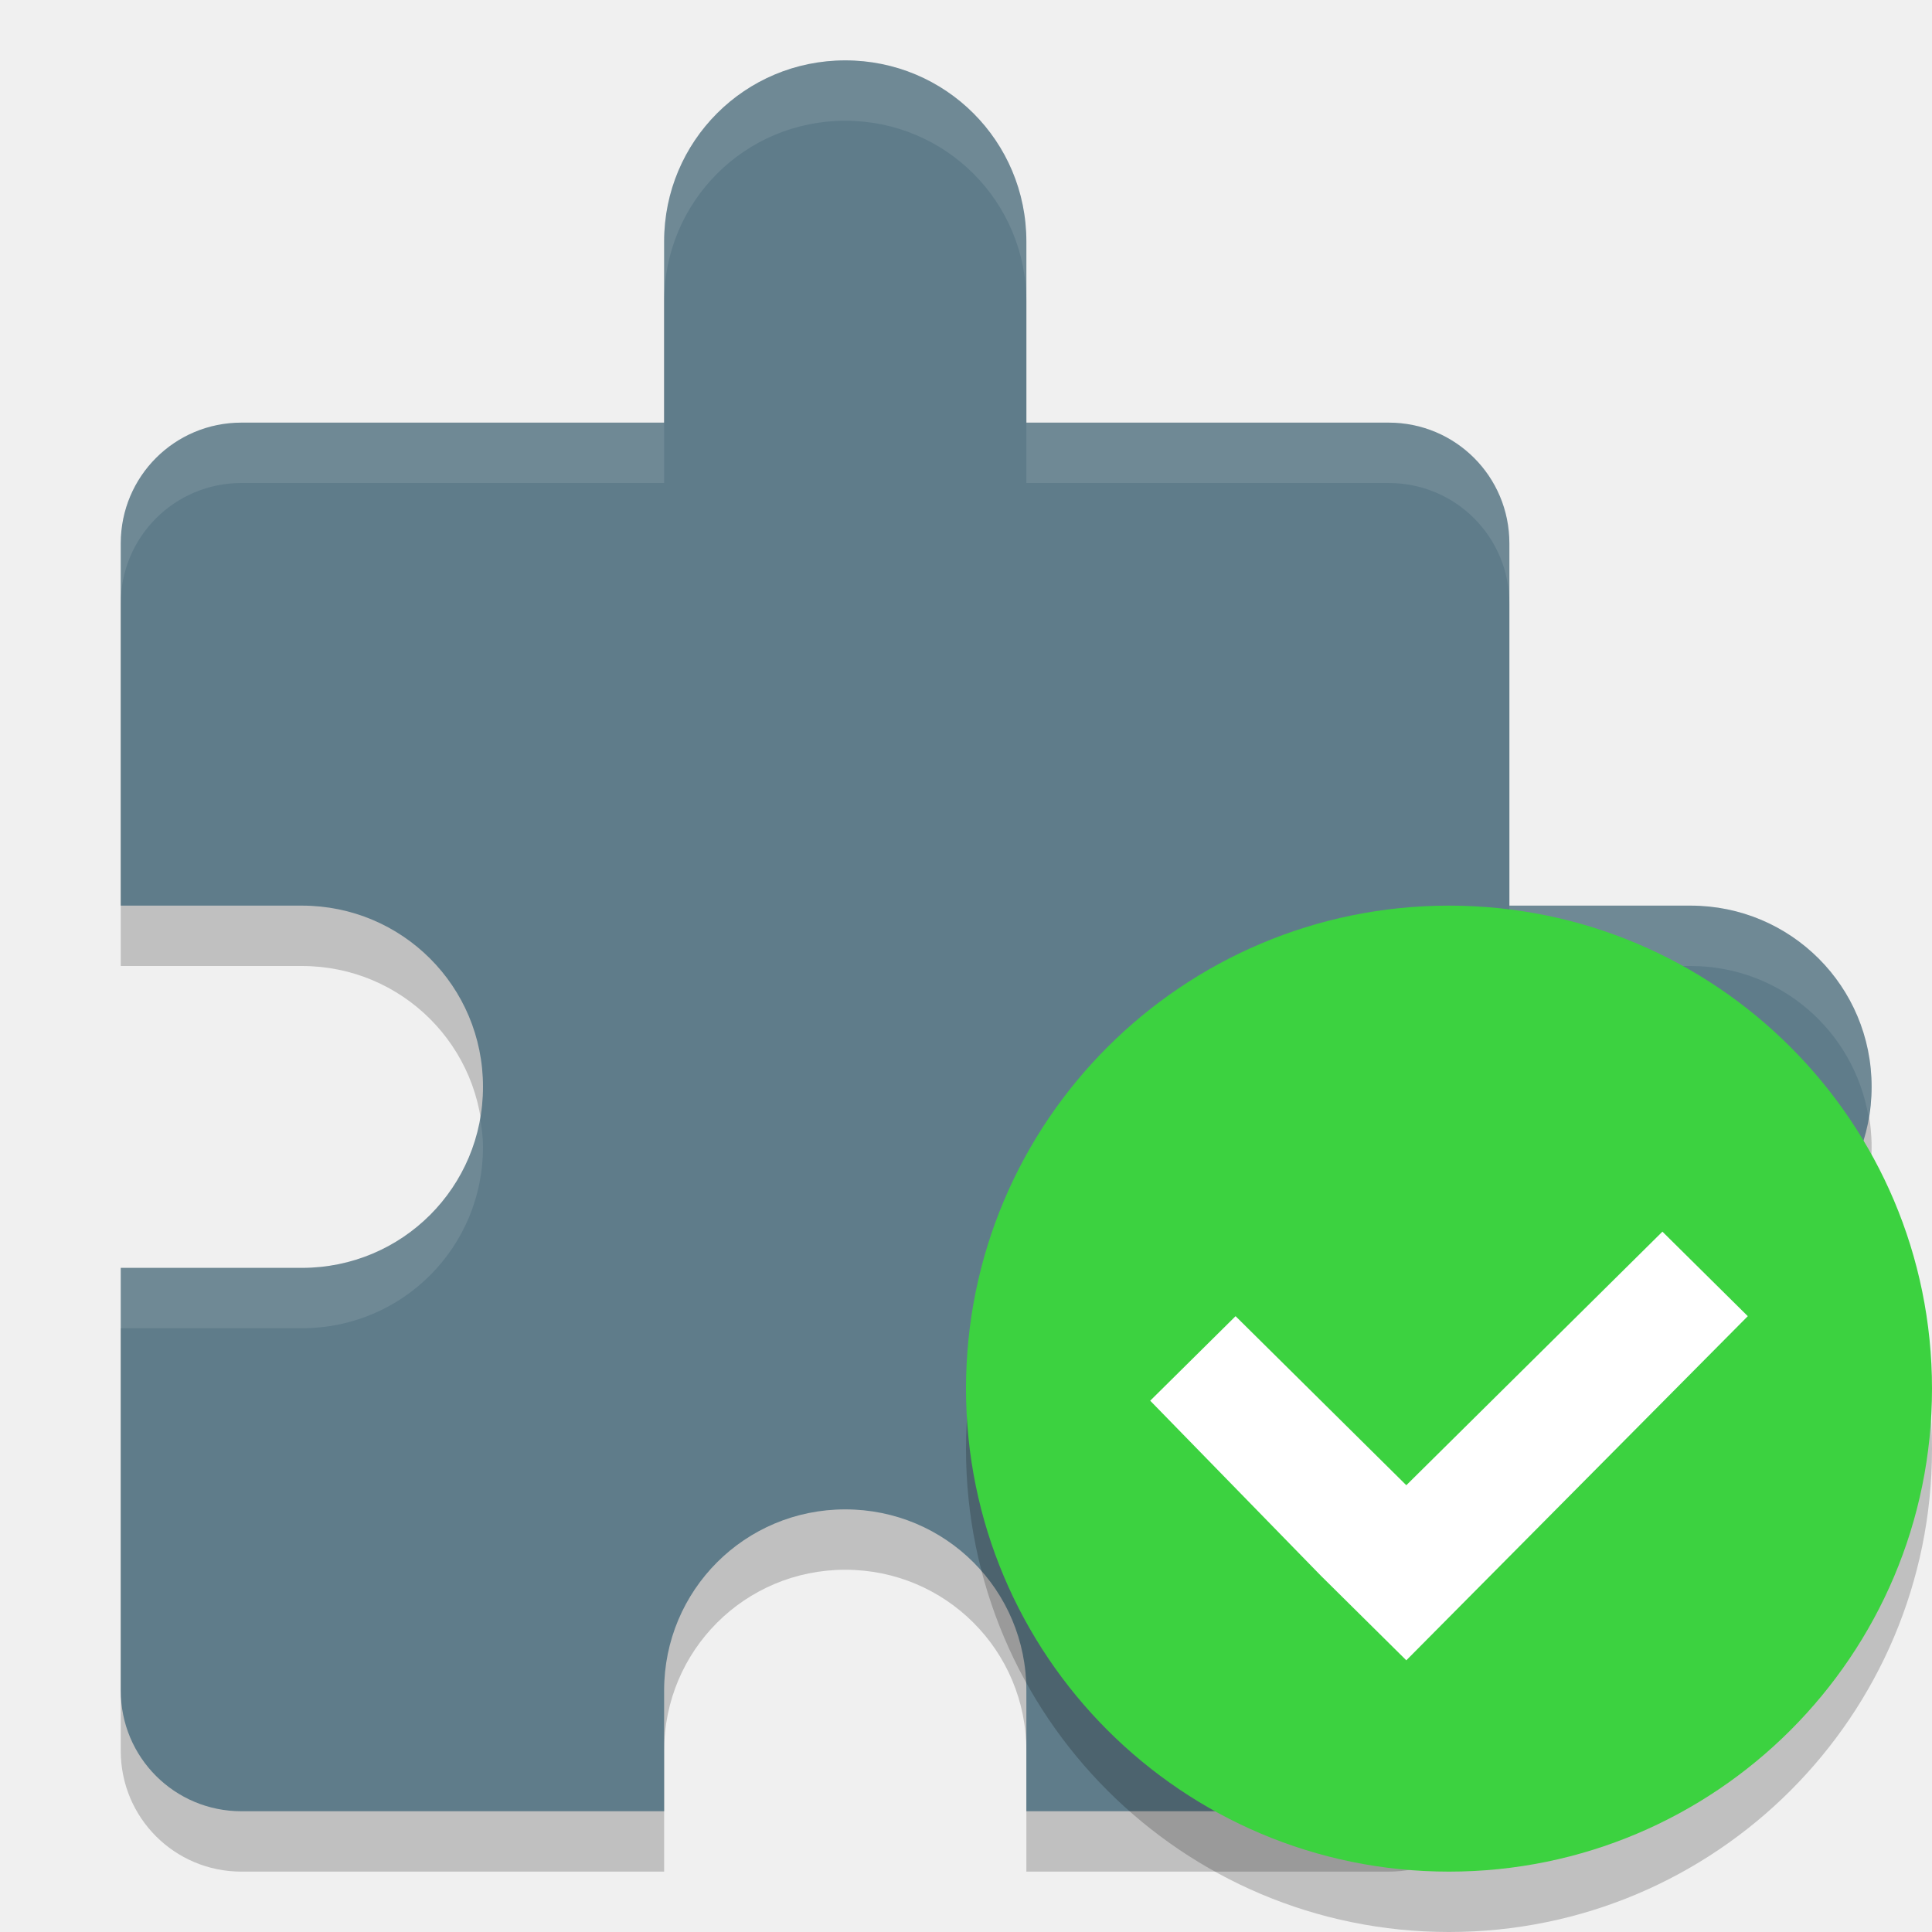
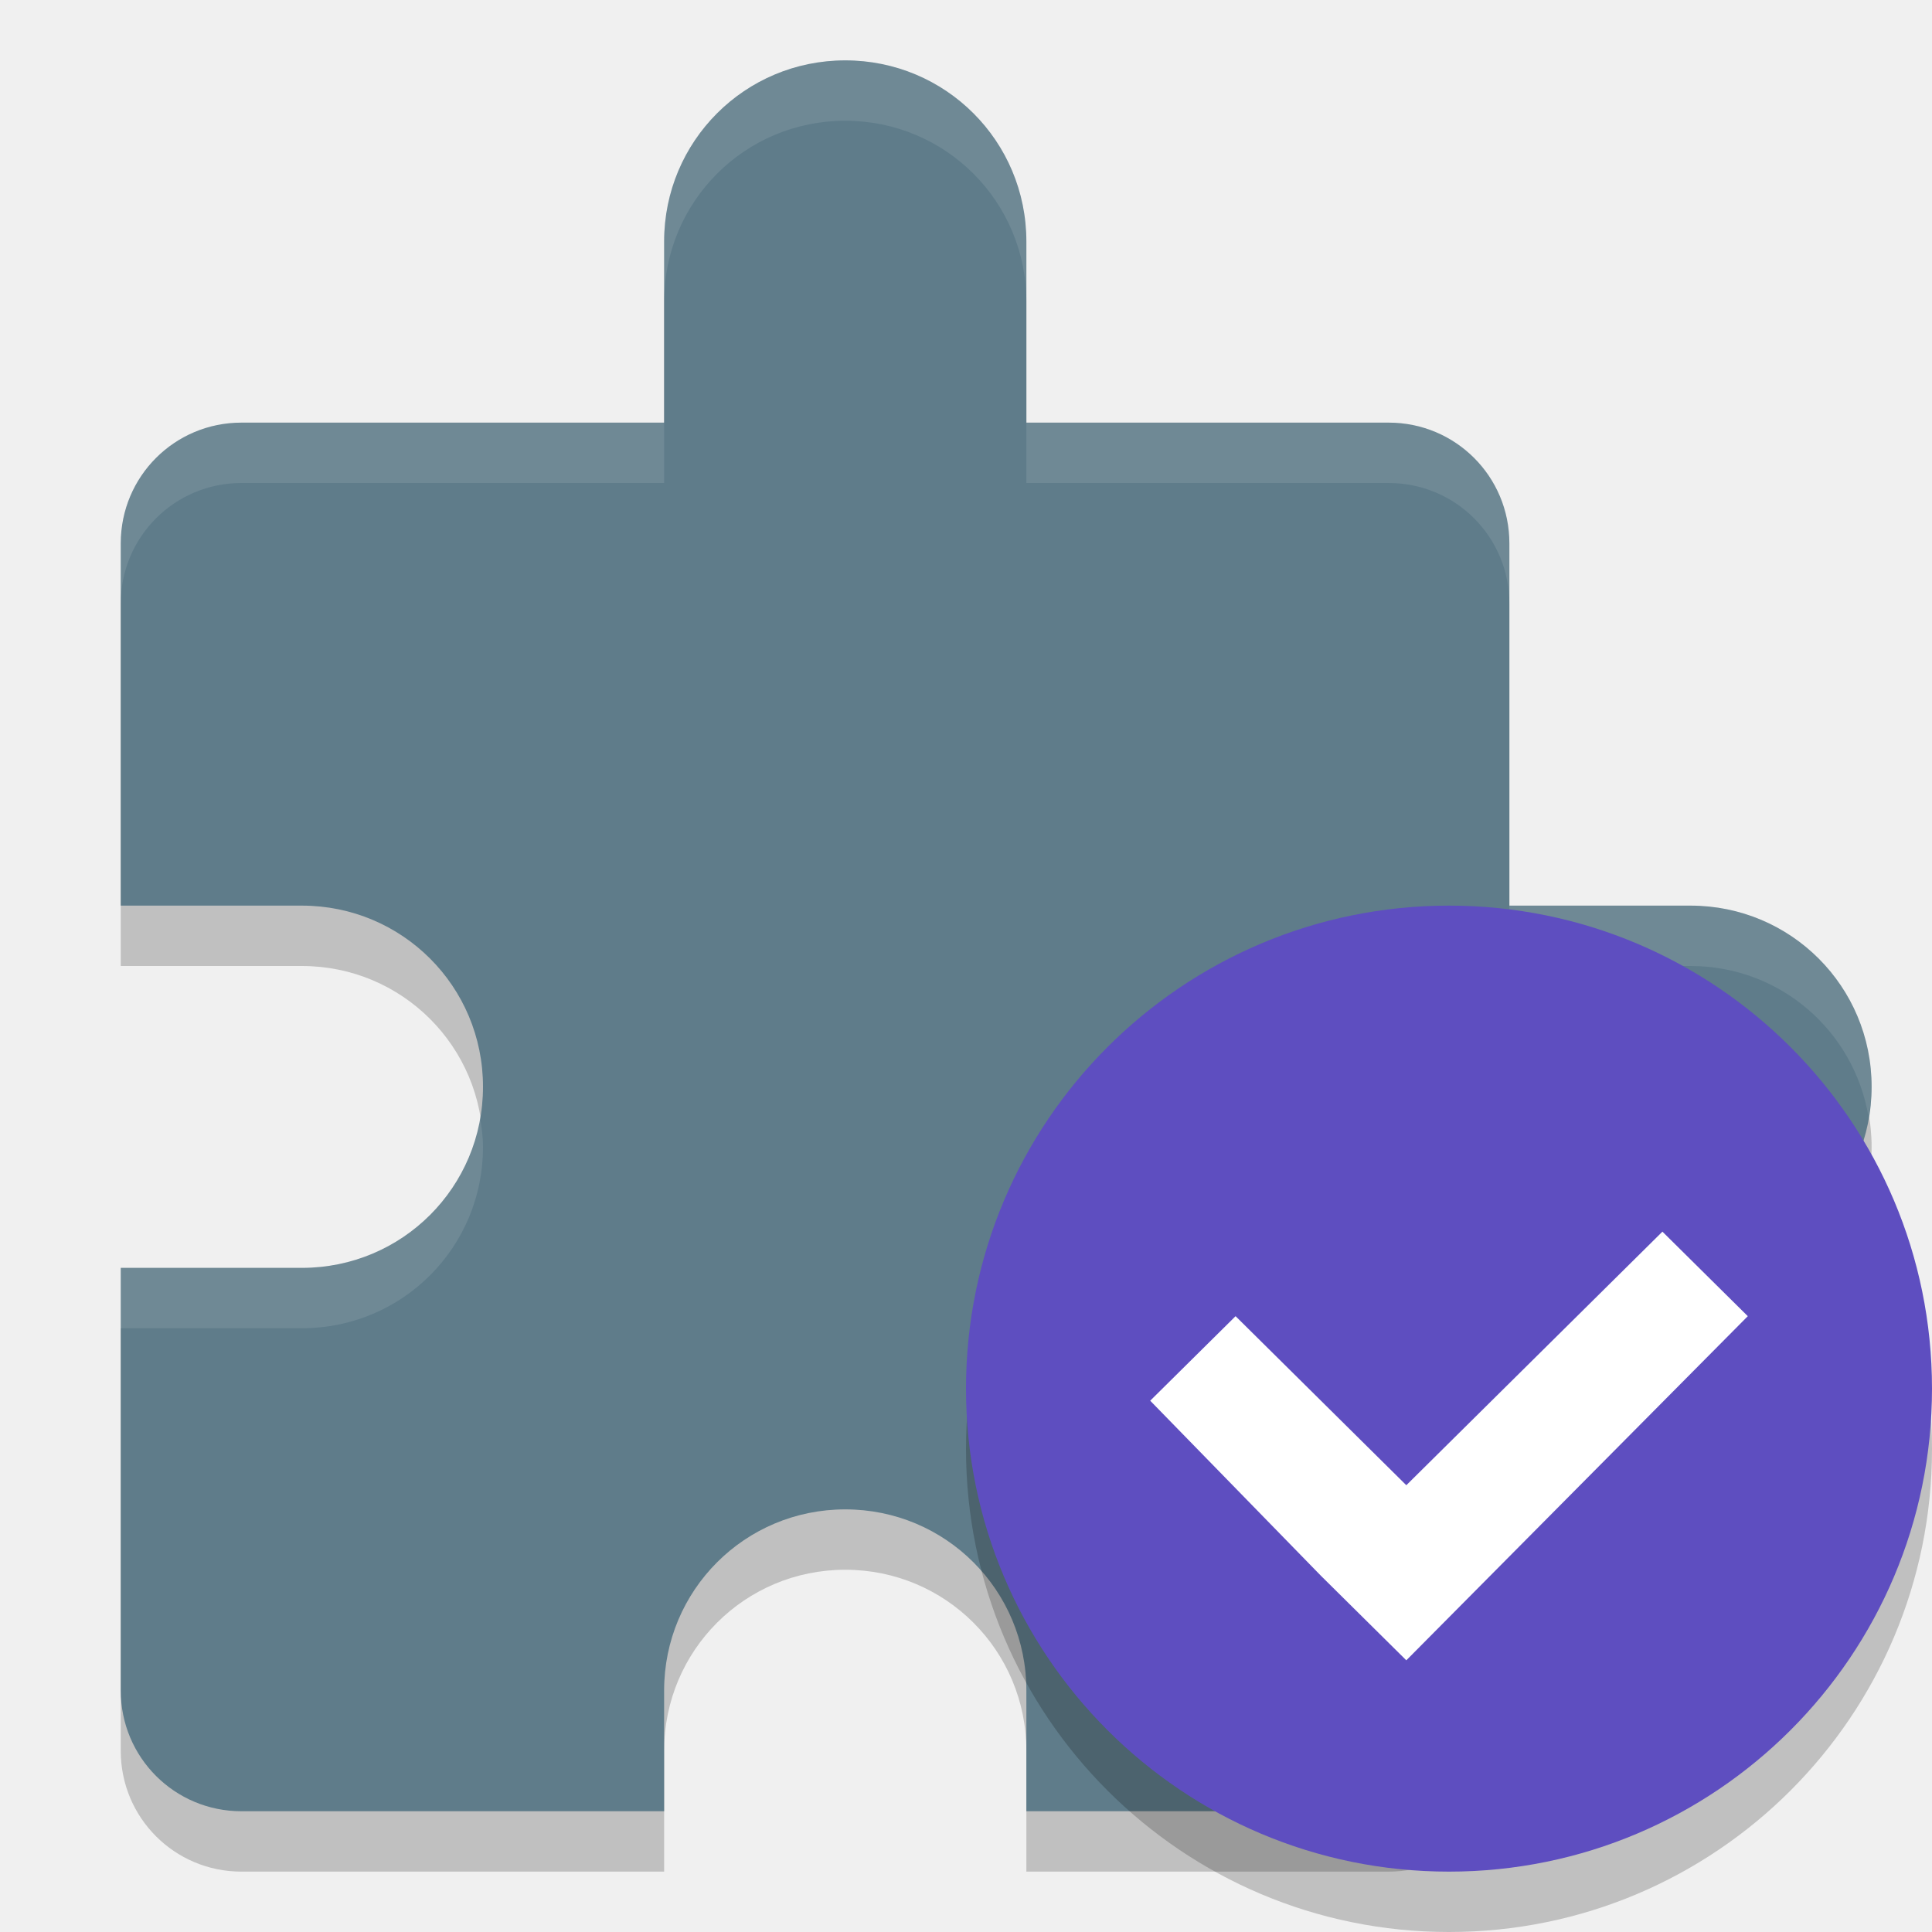
- <svg xmlns="http://www.w3.org/2000/svg" width="32" height="32" version="1">
-   <path opacity=".2" d="m14 2c-1.662 0-3 1.338-3 3v3h-7c-1.108 0-2 0.892-2 2v6h3c1.662 0 3 1.338 3 3s-1.338 3-3 3h-3v7c0 1.108 0.892 2 2 2h7v-2c0-1.662 1.338-3 3-3s3 1.338 3 3v2h6c1.108 0 2-0.892 2-2v-7h3c1.662 0 3-1.338 3-3s-1.338-3-3-3h-3v-6c0-1.108-0.892-2-2-2h-6v-3c0-1.662-1.338-3-3-3z" />
-   <path style="fill:#5f7c8a" d="M 14,1 C 12.338,1 11,2.338 11,4 V 7 H 4 C 2.892,7 2,7.892 2,9 V 15 H 5 C 6.662,15 8,16.338 8,18 8,19.662 6.662,21 5,21 H 2 V 28 C 2,29.108 2.892,30 4,30 H 11 V 28 C 11,26.338 12.338,25 14,25 15.662,25 17,26.338 17,28 V 30 H 23 C 24.108,30 25,29.108 25,28 V 21 H 28 C 29.662,21 31,19.662 31,18 31,16.338 29.662,15 28,15 H 25 V 9 C 25,7.892 24.108,7 23,7 H 17 V 4 C 17,2.338 15.662,1 14,1 Z" />
-   <path fill="#fff" opacity=".1" d="m14 1c-1.662 0-3 1.338-3 3v1c0-1.662 1.338-3 3-3s3 1.338 3 3v-1c0-1.662-1.338-3-3-3zm-10 6c-1.108 0-2 0.892-2 2v1c0-1.108 0.892-2 2-2h7v-1h-7zm13 0v1h6c1.108 0 2 0.892 2 2v-1c0-1.108-0.892-2-2-2h-6zm8 8v1h3c1.49 0 2.711 1.079 2.949 2.5 0.028-0.164 0.051-0.328 0.051-0.5 0-1.662-1.338-3-3-3h-3zm-17.051 3.5c-0.238 1.42-1.459 2.5-2.949 2.5h-3v1h3c1.662 0 3-1.338 3-3 0-0.172-0.023-0.336-0.051-0.5z" />
-   <circle style="opacity:0.2" cx="24" cy="24" r="8" />
-   <circle style="fill:#3cd240" cx="24" cy="23" r="8" />
-   <path style="fill:#ffffff" d="M 27.535,20.4 23.293,24.6 20.465,21.8 19.051,23.2 21.879,26.1 23.293,27.5 28.949,21.8 Z" />
+ <svg xmlns="http://www.w3.org/2000/svg" width="32" height="32" version="1" id="svg2">
+   <defs id="defs18" />
+   <path opacity=".2" d="m14 2c-1.662 0-3 1.338-3 3v3h-7c-1.108 0-2 0.892-2 2v6h3c1.662 0 3 1.338 3 3s-1.338 3-3 3h-3v7c0 1.108 0.892 2 2 2h7v-2c0-1.662 1.338-3 3-3s3 1.338 3 3v2h6c1.108 0 2-0.892 2-2v-7h3c1.662 0 3-1.338 3-3s-1.338-3-3-3h-3v-6c0-1.108-0.892-2-2-2h-6v-3c0-1.662-1.338-3-3-3z" id="path4" />
+   <path style="fill:#5f7c8a" d="M 14,1 C 12.338,1 11,2.338 11,4 V 7 H 4 C 2.892,7 2,7.892 2,9 V 15 H 5 C 6.662,15 8,16.338 8,18 8,19.662 6.662,21 5,21 H 2 V 28 C 2,29.108 2.892,30 4,30 H 11 V 28 C 11,26.338 12.338,25 14,25 15.662,25 17,26.338 17,28 V 30 H 23 C 24.108,30 25,29.108 25,28 V 21 H 28 C 29.662,21 31,19.662 31,18 31,16.338 29.662,15 28,15 H 25 V 9 C 25,7.892 24.108,7 23,7 H 17 V 4 C 17,2.338 15.662,1 14,1 Z" id="path6" />
+   <path fill="#fff" opacity=".1" d="m14 1c-1.662 0-3 1.338-3 3v1c0-1.662 1.338-3 3-3s3 1.338 3 3v-1c0-1.662-1.338-3-3-3zm-10 6c-1.108 0-2 0.892-2 2v1c0-1.108 0.892-2 2-2h7v-1h-7zm13 0v1h6c1.108 0 2 0.892 2 2v-1c0-1.108-0.892-2-2-2h-6zm8 8v1h3c1.49 0 2.711 1.079 2.949 2.5 0.028-0.164 0.051-0.328 0.051-0.5 0-1.662-1.338-3-3-3h-3zm-17.051 3.5c-0.238 1.42-1.459 2.5-2.949 2.5h-3v1h3c1.662 0 3-1.338 3-3 0-0.172-0.023-0.336-0.051-0.5z" id="path8" />
+   <circle style="opacity:0.2" cx="24" cy="24" r="8" id="circle10" />
+   <circle style="fill:#5e4ec0;fill-opacity:1" cx="24" cy="23" r="8" id="circle12" />
+   <path style="fill:#ffffff" d="M 27.535,20.4 23.293,24.6 20.465,21.8 19.051,23.2 21.879,26.1 23.293,27.5 28.949,21.8 Z" id="path14" />
</svg>
